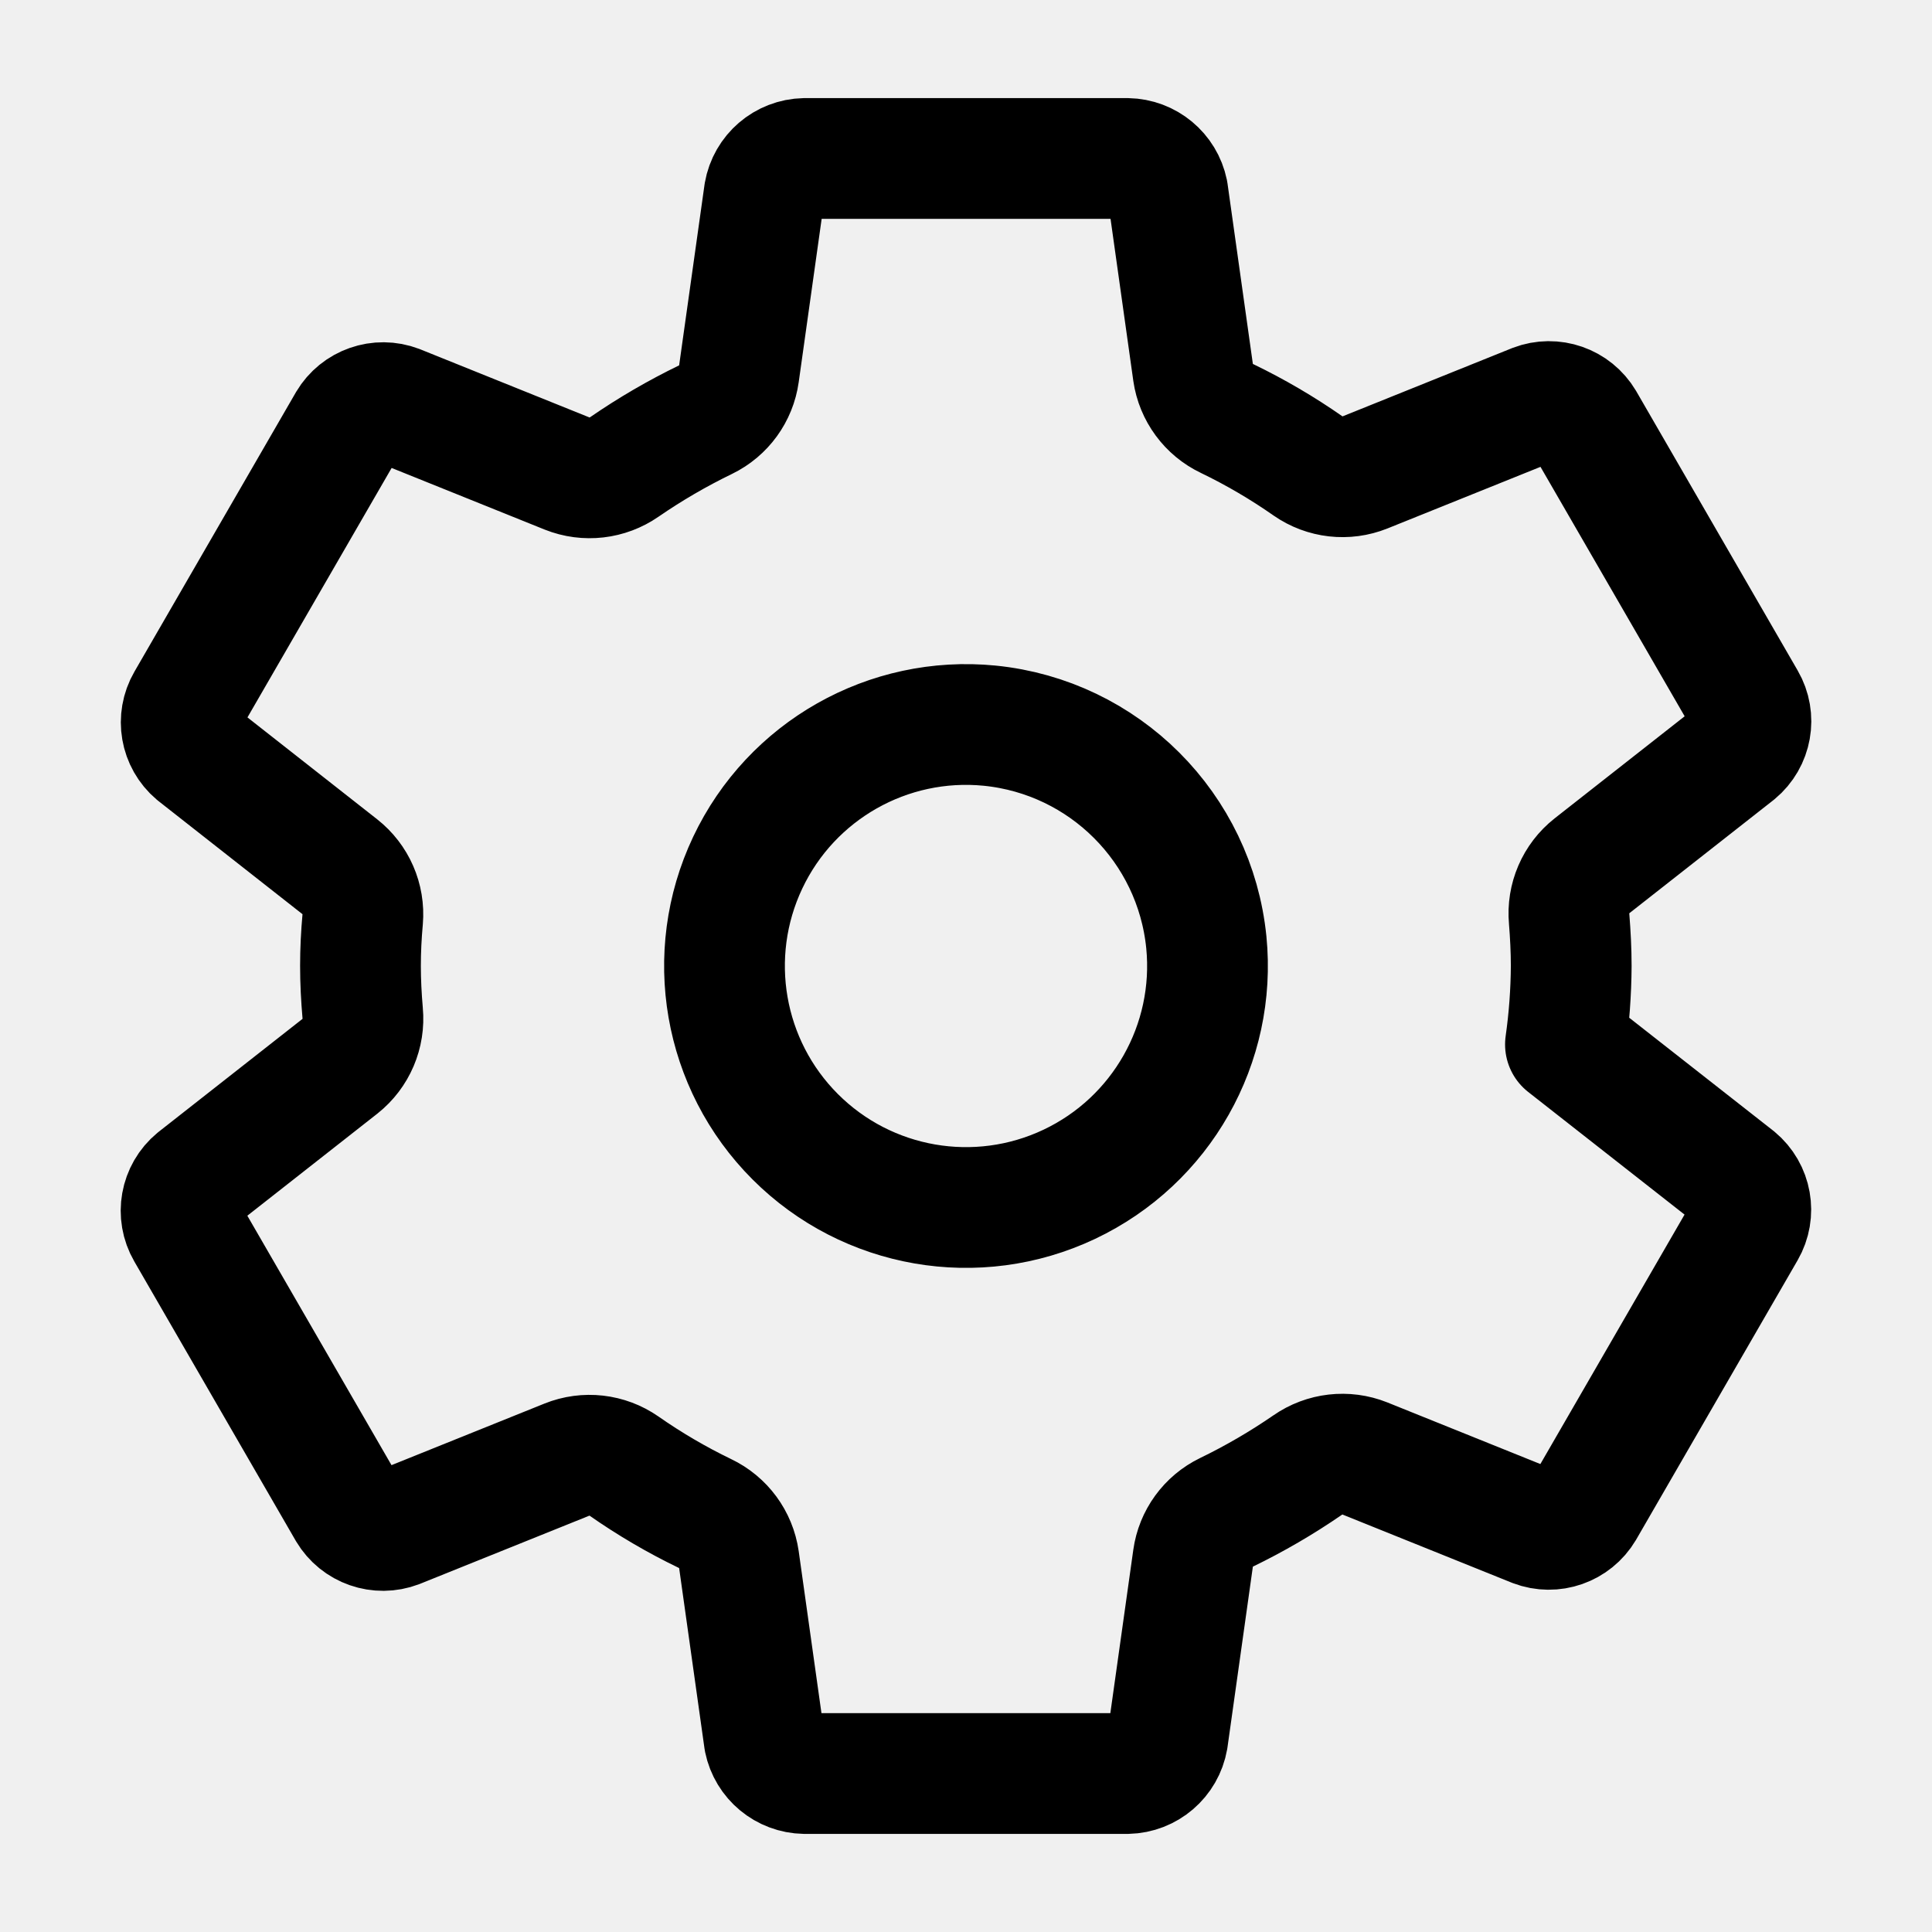
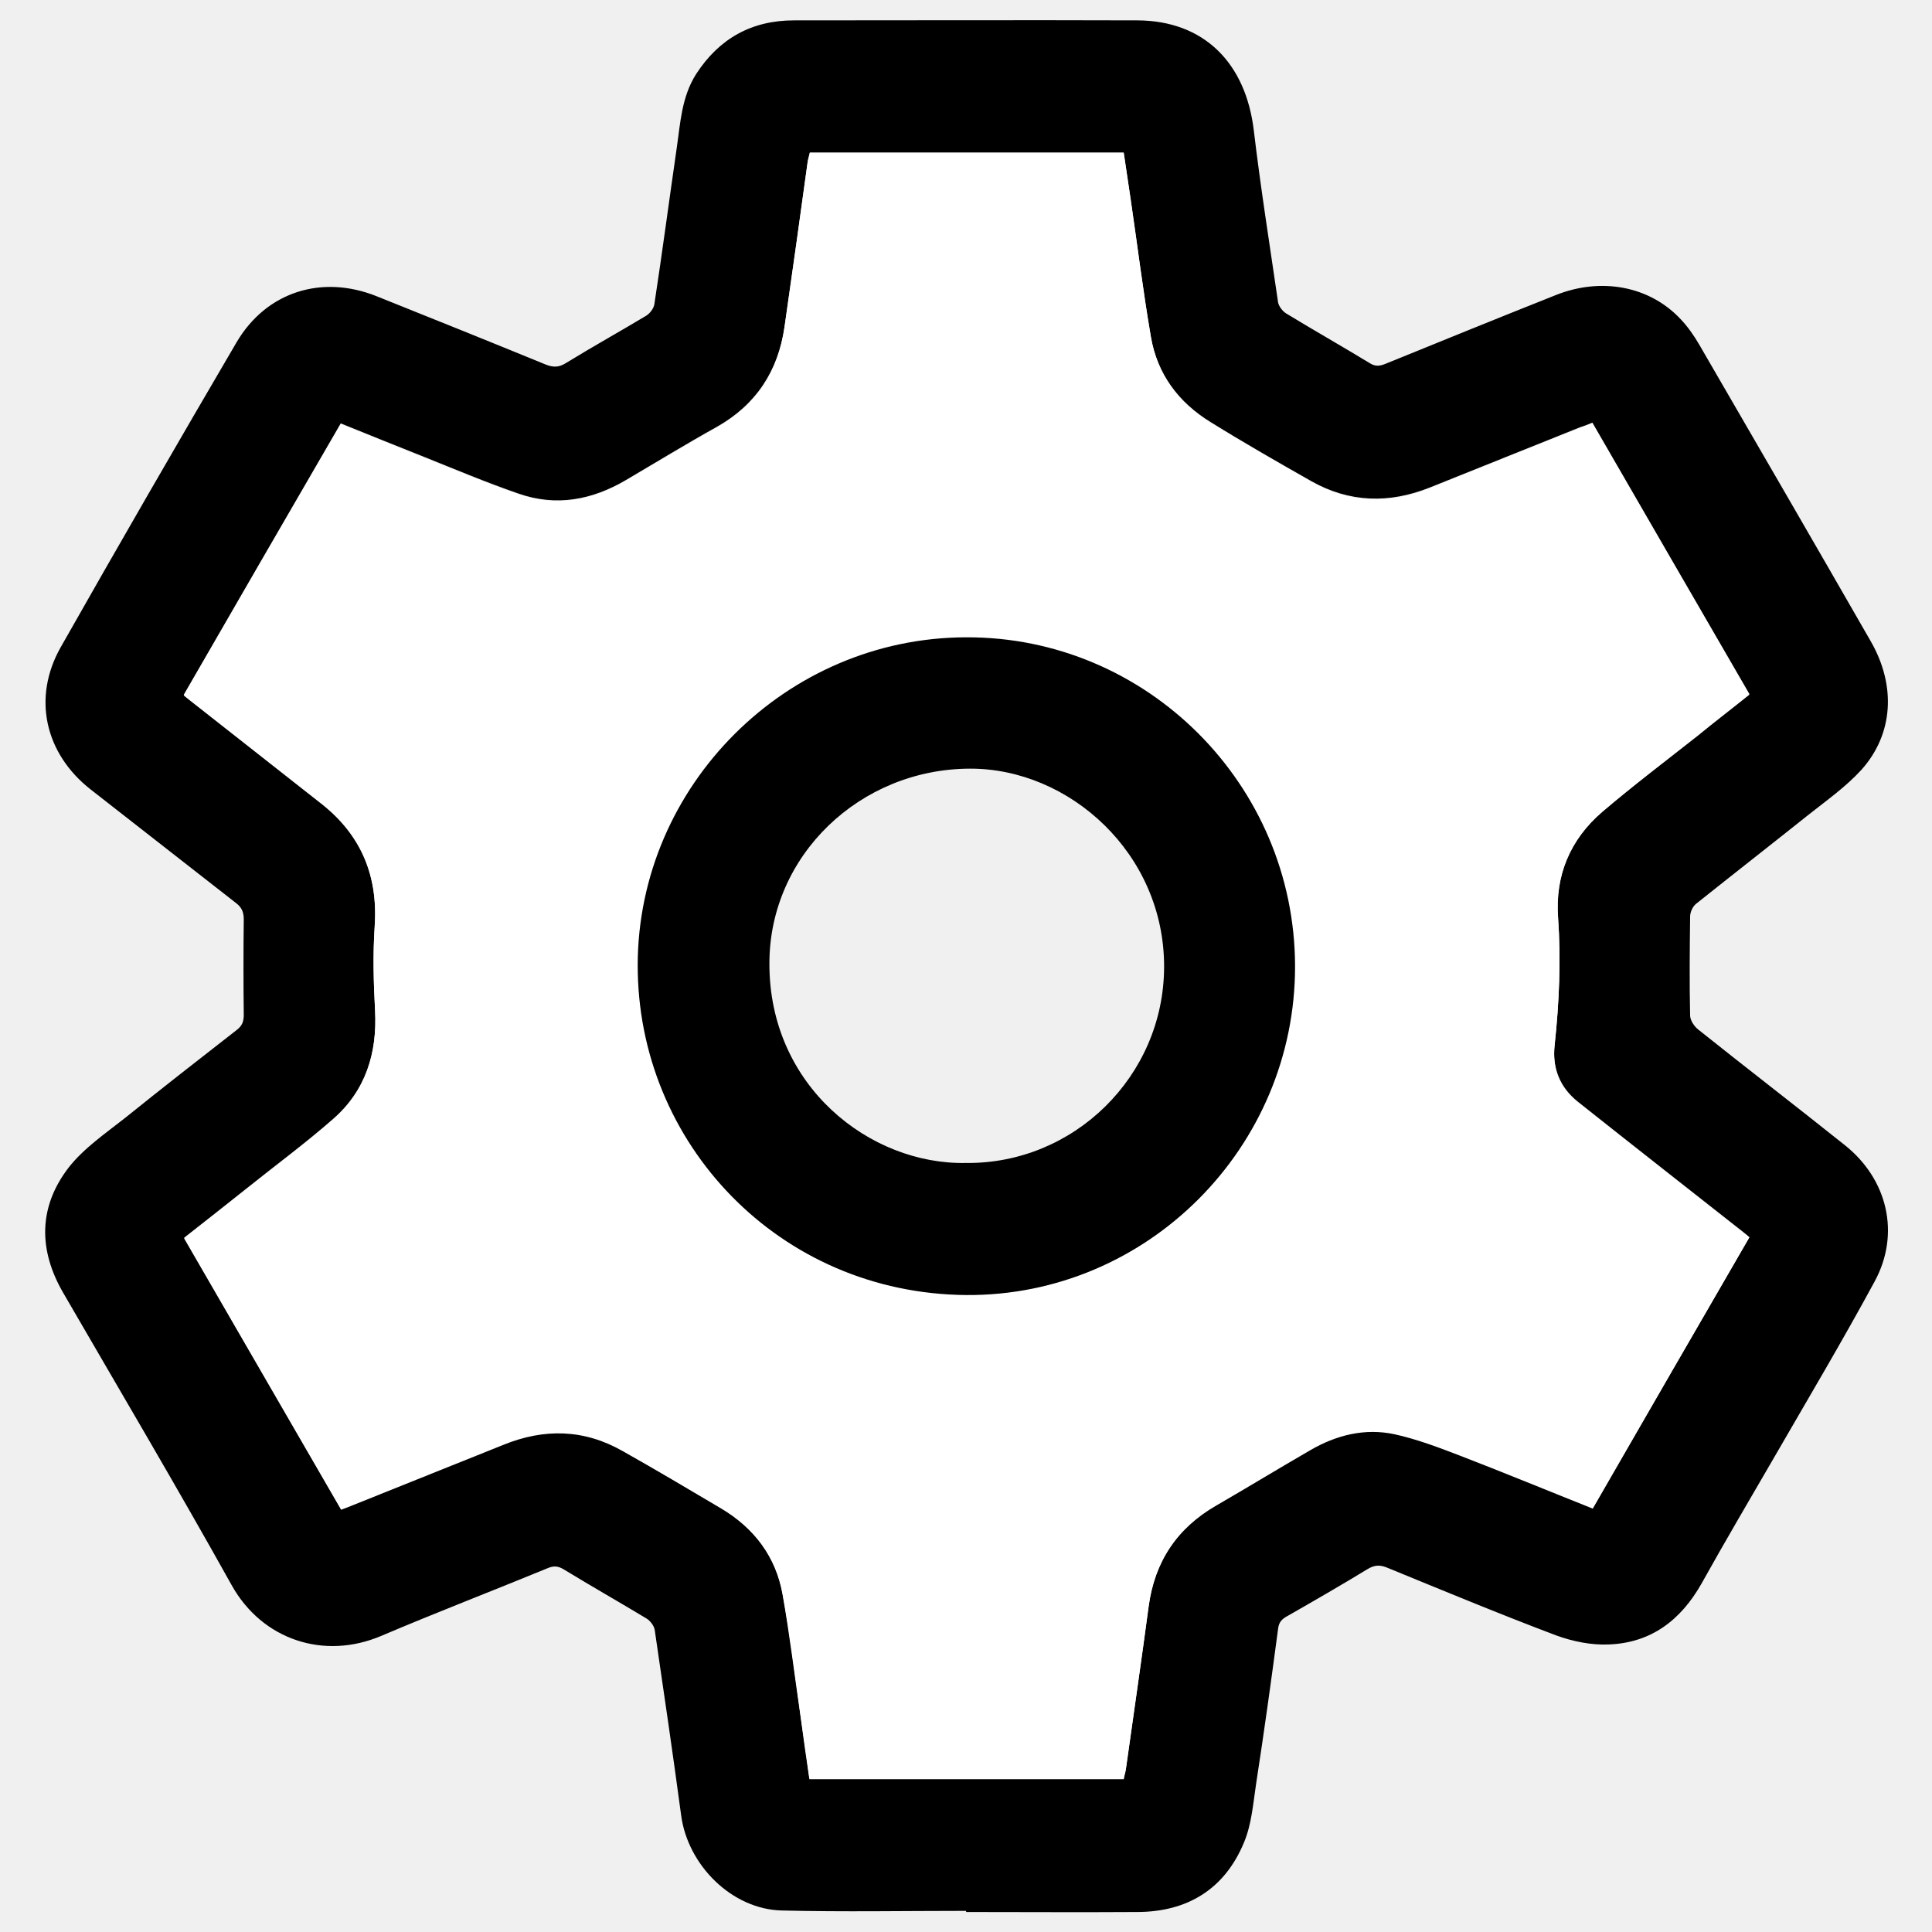
- <svg xmlns="http://www.w3.org/2000/svg" class="ionicon" viewBox="0 0 512 512">
-   <path d="M262.29 192.31a64 64 0 1057.4 57.4 64.13 64.13 0 00-57.4-57.4zM416.39 256a154.34 154.34 0 01-1.53 20.79l45.21 35.46a10.81 10.81 0 012.45 13.75l-42.77 74a10.81 10.81 0 01-13.14 4.59l-44.9-18.08a16.11 16.11 0 00-15.17 1.75A164.48 164.48 0 01325 400.8a15.94 15.94 0 00-8.82 12.14l-6.73 47.89a11.08 11.08 0 01-10.68 9.17h-85.54a11.11 11.11 0 01-10.69-8.87l-6.72-47.82a16.07 16.07 0 00-9-12.22 155.3 155.3 0 01-21.46-12.57 16 16 0 00-15.11-1.71l-44.89 18.07a10.81 10.81 0 01-13.14-4.58l-42.77-74a10.8 10.8 0 012.45-13.75l38.21-30a16.05 16.05 0 006-14.08c-.36-4.17-.58-8.33-.58-12.5s.21-8.27.58-12.35a16 16 0 00-6.07-13.94l-38.19-30A10.81 10.81 0 0149.48 186l42.77-74a10.81 10.81 0 0113.14-4.59l44.9 18.08a16.11 16.11 0 0015.17-1.75A164.48 164.48 0 01187 111.2a15.94 15.94 0 008.82-12.14l6.73-47.89A11.08 11.08 0 01213.23 42h85.54a11.11 11.11 0 0110.69 8.87l6.72 47.82a16.07 16.07 0 009 12.22 155.3 155.3 0 0121.46 12.57 16 16 0 0015.11 1.71l44.89-18.07a10.81 10.81 0 0113.14 4.58l42.77 74a10.8 10.8 0 01-2.45 13.75l-38.21 30a16.05 16.05 0 00-6.05 14.08c.33 4.14.55 8.3.55 12.47z" fill="none" stroke="currentColor" stroke-linecap="round" stroke-linejoin="round" stroke-width="32" />
+ <svg xmlns="http://www.w3.org/2000/svg" version="1.1" id="Layer_1" x="0px" y="0px" viewBox="0 0 512 512" style="enable-background:new 0 0 512 512;" xml:space="preserve">
+   <style type="text/css">
+ 	.st0{fill:#FFFFFF;}
+ </style>
+   <path d="M256,506.4c-16.3,0-32.5,0.3-48.8-0.1c-13.3-0.3-25-12.1-26.7-25.3c-2.2-16.4-4.6-32.7-7-49.1c-0.2-1.1-1.2-2.4-2.2-3  c-7.3-4.4-14.7-8.6-21.9-13c-1.5-0.9-2.7-1-4.3-0.3c-14.6,6-29.4,11.7-44,17.9c-15.2,6.5-31.6,1.1-39.7-13.4  c-14.5-26-29.7-51.7-44.6-77.4c-6.7-11.5-6.6-22.9,1.4-33.3c4-5.1,9.7-9,14.9-13.1c9.8-7.9,19.7-15.6,29.7-23.4  c1.4-1.1,1.8-2.2,1.8-4c-0.1-8.4-0.1-16.8,0-25.3c0-2.1-0.7-3.3-2.2-4.4c-12.8-10-25.6-20-38.4-30c-12.1-9.5-15.5-24.3-7.9-37.7  c15.3-27,30.9-54,46.6-80.8c7.9-13.4,22.6-18,37.1-12.2c15,6,29.9,12,44.8,18.1c2,0.8,3.5,0.8,5.4-0.4c7-4.3,14.2-8.3,21.2-12.5  c1-0.6,2-1.9,2.2-3c2.1-13.7,3.9-27.4,5.9-41.2c1-6.8,1.3-13.8,5.2-19.9c6.1-9.4,14.7-14.2,25.9-14.2c30.4,0,60.7-0.1,91.1,0  c17.5,0.1,28.7,11.2,30.8,29.4c1.8,15.1,4.2,30.2,6.4,45.3c0.2,1.1,1.2,2.4,2.2,3c7.4,4.5,14.8,8.7,22.2,13.2  c1.5,0.9,2.6,0.7,4.1,0.1c15-6.1,30-12.2,45.1-18.2c12-4.8,24.9-2.4,33.1,6.4c1.9,2,3.5,4.3,4.9,6.7c15.2,26.2,30.4,52.4,45.5,78.7  c6.7,11.7,6,24.5-2.5,34c-4.1,4.5-9.2,8.1-14,11.9c-9.9,7.9-19.9,15.7-29.8,23.6c-0.9,0.7-1.6,2.2-1.6,3.4c-0.1,8.7-0.2,17.4,0,26.2  c0,1.3,1.1,2.9,2.1,3.7c12.9,10.3,25.9,20.3,38.8,30.6c11.4,9,14.9,23.5,8,36.2c-8.5,15.7-17.6,31-26.5,46.4  c-6.5,11.2-13.1,22.4-19.4,33.7c-5.5,9.7-13.4,15.7-24.6,16.1c-4.6,0.2-9.5-0.8-13.9-2.4c-15.1-5.7-30-11.9-44.9-18  c-2-0.8-3.4-0.6-5.2,0.5c-6.9,4.2-14,8.3-21,12.3c-1.5,0.8-2.4,1.6-2.6,3.5c-1.8,13.6-3.7,27.3-5.8,40.9c-0.8,5.3-1.2,10.8-3.2,15.6  c-5.1,12.4-15,18.5-28.4,18.5c-15.1,0.1-30.2,0-45.2,0C256,506.6,256,506.5,256,506.4z M463.6,327.9c-0.6-0.5-1-0.9-1.5-1.3  c-14.6-11.5-29.3-23-43.9-34.6c-4.9-3.9-6.9-9.1-6.2-15.2c1.2-11.3,1.7-22.5,0.9-33.8c-0.8-11.1,3.2-20.7,11.7-28  c8.2-7,16.9-13.5,25.3-20.2c4.5-3.6,9.1-7.2,13.7-10.9c-14-24.1-27.7-47.9-41.6-71.9c-1.2,0.5-2.2,0.9-3.2,1.2  c-13.3,5.3-26.6,10.7-39.9,16c-10.8,4.3-21.3,4-31.4-1.7c-9-5.1-17.9-10.2-26.6-15.6c-8.5-5.2-14.2-12.7-15.9-22.7  c-2.1-12.2-3.6-24.5-5.4-36.7c-0.6-4.1-1.2-8.1-1.8-12.1c-28,0-55.6,0-83.2,0c-0.2,1-0.5,1.8-0.6,2.7c-2,14.5-4,29-6.1,43.5  c-1.7,11.7-7.5,20.6-17.9,26.5c-8.1,4.5-16.1,9.4-24.1,14.1c-9,5.3-18.5,7.1-28.5,3.6c-8.7-3-17.2-6.6-25.7-10  c-7.1-2.8-14.2-5.7-21.4-8.6c-14,24.1-27.8,48-41.6,71.9c0.7,0.6,1.1,1,1.6,1.3c11.7,9.2,23.4,18.3,35.1,27.6  c10.4,8.3,14.8,19,13.9,32.4c-0.5,7.4-0.3,14.9,0.1,22.3c0.6,11.3-2.5,21.3-11.1,28.8c-7.4,6.5-15.3,12.3-22.9,18.4  c-5.5,4.4-11,8.7-16.6,13.1c14,24.1,27.8,48,41.6,71.9c1.3-0.5,2.2-0.8,3.1-1.2c13.3-5.3,26.6-10.7,39.9-16  c10.8-4.4,21.4-4.2,31.7,1.7c8.7,5,17.3,10,25.9,15.1c8.8,5.2,14.6,12.8,16.4,22.9c2,10.8,3.3,21.7,4.8,32.6  c0.8,5.5,1.6,10.9,2.3,16.3c28,0,55.6,0,83.3,0c0.2-1.1,0.5-1.9,0.6-2.8c2-14.3,4.1-28.6,6-42.9c1.6-11.9,7.5-20.8,17.9-26.8  c8.3-4.8,16.5-9.8,24.8-14.6c7-4.1,14.6-6,22.5-4.3c5.9,1.3,11.7,3.5,17.4,5.7c11.7,4.5,23.3,9.3,35.1,14  C435.9,375.8,449.7,351.9,463.6,327.9z" />
+   <path class="st0" d="M463.6,327.9c-13.9,24-27.7,47.9-41.5,71.9c-11.8-4.7-23.4-9.5-35.1-14c-5.7-2.2-11.5-4.4-17.4-5.7  c-7.9-1.7-15.5,0.2-22.5,4.3c-8.3,4.8-16.5,9.8-24.8,14.6c-10.4,6-16.3,14.9-17.9,26.8c-1.9,14.3-4,28.6-6,42.9  c-0.1,0.9-0.4,1.7-0.6,2.8c-27.6,0-55.3,0-83.3,0c-0.8-5.4-1.6-10.9-2.3-16.3c-1.6-10.9-2.9-21.8-4.8-32.6  c-1.8-10.1-7.6-17.7-16.4-22.9c-8.6-5.1-17.2-10.2-25.9-15.1c-10.3-5.9-20.9-6.1-31.7-1.7c-13.3,5.3-26.6,10.7-39.9,16  c-0.9,0.4-1.8,0.7-3.1,1.2c-13.8-23.9-27.7-47.8-41.6-71.9c5.6-4.4,11.1-8.8,16.6-13.1c7.7-6.1,15.6-12,22.9-18.4  c8.6-7.6,11.7-17.5,11.1-28.8c-0.4-7.4-0.6-14.9-0.1-22.3c0.9-13.3-3.5-24.1-13.9-32.4c-11.7-9.2-23.4-18.4-35.1-27.6  c-0.5-0.4-0.9-0.7-1.6-1.3c13.8-23.9,27.6-47.8,41.6-71.9c7.2,2.9,14.3,5.7,21.4,8.6c8.5,3.4,17,7,25.7,10c10,3.5,19.5,1.7,28.5-3.6  c8-4.7,16-9.5,24.1-14.1c10.5-5.9,16.2-14.8,17.9-26.5c2.1-14.5,4.1-29,6.1-43.5c0.1-0.9,0.4-1.7,0.6-2.7c27.6,0,55.2,0,83.2,0  c0.6,4,1.2,8.1,1.8,12.1c1.8,12.2,3.3,24.5,5.4,36.7c1.7,9.9,7.3,17.4,15.9,22.7c8.8,5.4,17.7,10.5,26.6,15.6  c10.1,5.7,20.7,6.1,31.4,1.7c13.3-5.4,26.6-10.7,39.9-16c1-0.4,2-0.8,3.2-1.2c13.9,24,27.6,47.8,41.6,71.9  c-4.6,3.7-9.2,7.2-13.7,10.9c-8.5,6.7-17.1,13.2-25.3,20.2c-8.5,7.3-12.5,16.9-11.7,28c0.8,11.3,0.3,22.6-0.9,33.8  c-0.7,6.1,1.3,11.4,6.2,15.2c14.6,11.6,29.3,23.1,43.9,34.6C462.6,327,463,327.4,463.6,327.9z M343.2,256  c-0.1-48.1-39.3-87.3-87.2-87.2c-47.7,0.1-86.9,39.4-87,86.8c-0.1,47.3,37.5,87.2,87.1,87.5C304.1,343.5,343.3,304,343.2,256z" />
+   <path d="M343.2,256c0.1,48-39.1,87.5-87.1,87.2c-49.6-0.4-87.2-40.2-87.1-87.5c0.1-47.4,39.3-86.7,87-86.8  C303.9,168.7,343.1,207.9,343.2,256z M256,308.2c28.6,0.3,52.4-23,52.5-51.9c0.1-30.1-25.1-52.7-51.5-52.6  c-29.1,0.1-53.1,23-53.1,51.6C203.8,287.8,230.5,308.7,256,308.2z" />
</svg>
